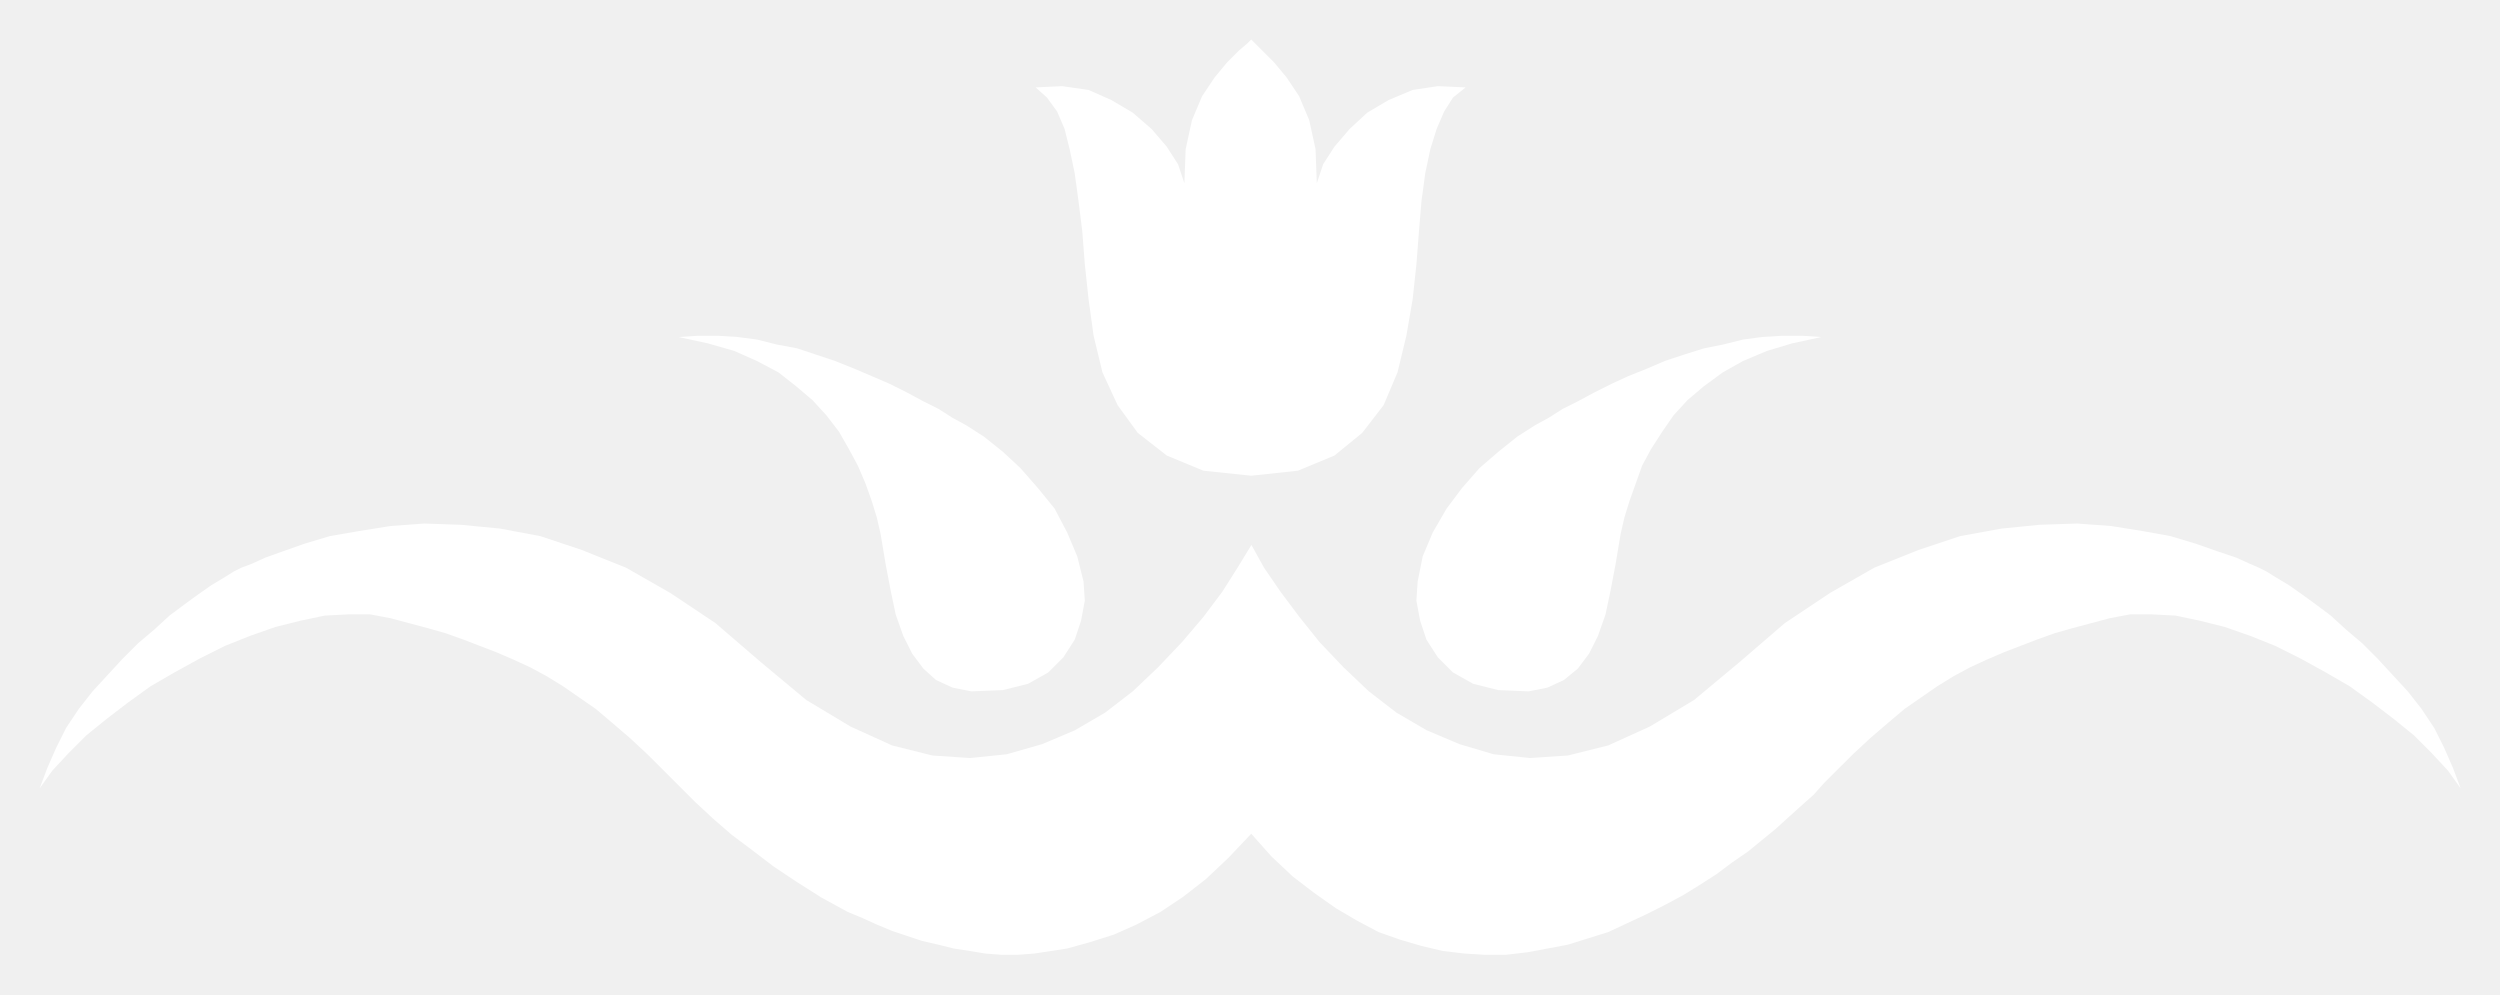
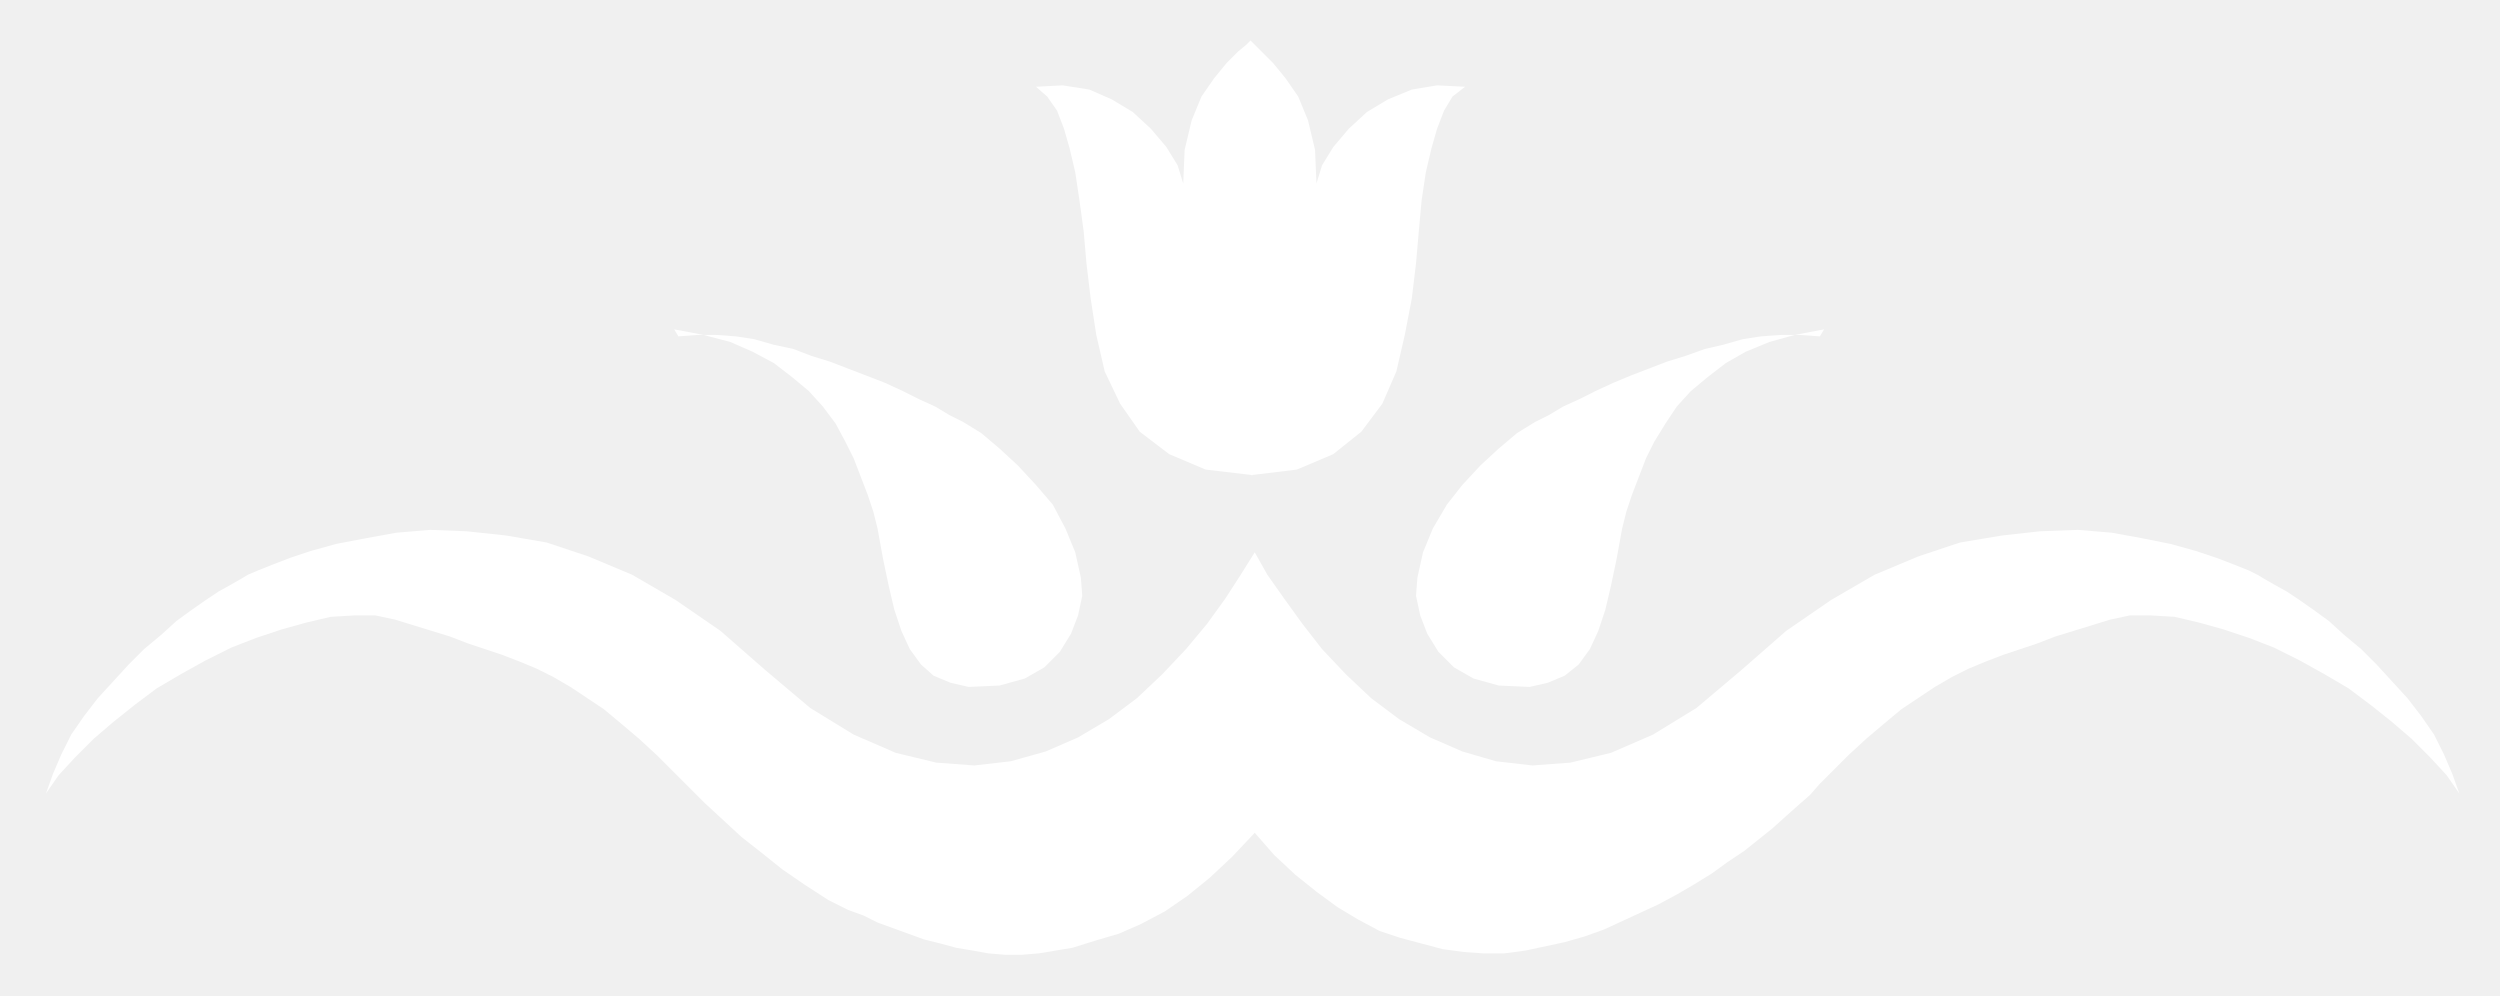
- <svg xmlns="http://www.w3.org/2000/svg" width="63.277" height="25.167" id="svg2" version="1.1">
-   <defs id="defs4">
-     <clipPath id="clipPath9562" clipPathUnits="userSpaceOnUse">
-       <path id="path9564" d="m 0,0 9368.64,0 0,14669 L 0,14669 0,0 z" />
+ <svg xmlns="http://www.w3.org/2000/svg" width="63.3" height="25.2" version="1.1">
+   <defs>
+     <clipPath clipPathUnits="userSpaceOnUse">
+       <path d="m 0 0 9368.6 0 0 14669 L 0 14669 0 0 z" />
    </clipPath>
  </defs>
-   <g id="layer1" transform="translate(-342.4067,-489.1312)">
-     <g transform="matrix(1.25,0,0,-1.25,-1491.066,1012.736)" id="g4731" />
-     <g transform="matrix(1.25,0,0,-1.25,-1491.066,1012.736)" id="g4735" />
-     <g id="g8916" transform="matrix(0.3550626,0,0,0.3550626,425.1638,320.1166)" style="fill:#ffffff;fill-opacity:1">
-       <path id="path8908" style="fill:#ffffff;fill-opacity:1;fill-rule:evenodd;stroke:none" d="m -184.689,500.04 1.347,-0.091 1.439,0 1.438,0.091 1.347,0.179 1.44,0.36 1.438,0.269 1.349,0.45 1.347,0.449 1.347,0.54 1.26,0.539 1.258,0.54 1.259,0.629 1.167,0.629 1.08,0.539 0.989,0.63 0.989,0.54 1.259,0.807 1.349,1.08 1.256,1.166 1.259,1.439 1.169,1.439 0.899,1.706 0.72,1.708 0.449,1.798 0.09,1.349 -0.27,1.438 -0.45,1.349 -0.807,1.258 -1.08,1.079 -1.438,0.809 -1.796,0.45 -2.249,0.09 -1.347,-0.27 -1.17,-0.54 -0.899,-0.809 -0.807,-1.077 -0.63,-1.259 -0.54,-1.528 -0.359,-1.708 -0.359,-1.887 -0.18,-1.079 -0.18,-1.077 -0.27,-1.17 -0.359,-1.167 -0.45,-1.258 -0.539,-1.259 -0.63,-1.169 -0.719,-1.258 -0.9,-1.169 -0.989,-1.079 -1.166,-0.989 -1.26,-0.989 -1.529,-0.809 -1.617,-0.718 -1.887,-0.54 -2.066,-0.449 0,0" />
-       <path id="path8910" style="fill:#ffffff;fill-opacity:1;fill-rule:evenodd;stroke:none" d="m -103.253,500.04 -1.35,-0.091 -1.438,0 -1.438,0.091 -1.349,0.179 -1.439,0.36 -1.347,0.269 -1.438,0.45 -1.349,0.449 -1.259,0.54 -1.347,0.539 -1.169,0.54 -1.259,0.629 -1.169,0.629 -1.079,0.539 -0.989,0.63 -0.989,0.54 -1.259,0.807 -1.349,1.08 -1.347,1.166 -1.259,1.439 -1.079,1.439 -0.988,1.706 -0.72,1.708 -0.359,1.798 -0.09,1.349 0.269,1.438 0.45,1.349 0.809,1.258 1.08,1.079 1.438,0.809 1.796,0.45 2.159,0.09 1.347,-0.27 1.169,-0.54 0.989,-0.809 0.809,-1.077 0.63,-1.259 0.539,-1.528 0.36,-1.708 0.359,-1.887 0.18,-1.079 0.18,-1.077 0.27,-1.17 0.359,-1.167 0.45,-1.258 0.45,-1.259 0.629,-1.169 0.809,-1.258 0.809,-1.169 0.99,-1.079 1.167,-0.989 1.347,-0.989 1.439,-0.809 1.709,-0.718 1.796,-0.54 2.069,-0.449 0,0" />
-       <path id="path8912" style="fill:#ffffff;fill-opacity:1;fill-rule:evenodd;stroke:none" d="m -174.623,539.942 0.989,0.539 0.989,0.54 1.079,0.449 0.989,0.45 1.079,0.449 1.079,0.359 1.077,0.36 1.17,0.27 1.079,0.27 1.167,0.179 1.079,0.18 1.169,0.09 1.169,0 1.167,-0.09 1.17,-0.18 1.167,-0.179 1.619,-0.45 1.708,-0.539 1.617,-0.719 1.709,-0.899 1.617,-1.079 1.617,-1.259 1.619,-1.528 1.617,-1.708 1.438,1.617 1.529,1.438 1.528,1.169 1.529,1.079 1.528,0.899 1.528,0.809 1.529,0.539 1.529,0.449 1.528,0.36 1.528,0.18 1.438,0.09 1.529,0 1.529,-0.18 1.438,-0.269 1.438,-0.27 1.439,-0.449 1.439,-0.45 1.347,-0.63 1.349,-0.629 1.259,-0.63 1.347,-0.719 1.169,-0.719 1.259,-0.807 1.079,-0.81 1.169,-0.807 0.989,-0.81 0.989,-0.809 0.989,-0.899 0.897,-0.807 0.81,-0.72 0.719,-0.809 0.719,-0.719 1.349,-1.347 1.259,-1.169 1.258,-1.079 1.17,-0.989 1.167,-0.809 1.169,-0.809 1.167,-0.719 1.17,-0.629 1.167,-0.54 1.259,-0.54 1.169,-0.449 1.167,-0.449 1.259,-0.45 1.259,-0.359 1.347,-0.36 1.349,-0.359 1.439,-0.27 1.528,0 1.709,0.089 1.708,0.36 1.798,0.45 1.798,0.629 1.798,0.719 1.799,0.899 1.796,0.989 1.708,0.989 1.619,1.167 1.529,1.169 1.438,1.167 1.259,1.259 1.169,1.259 0.899,1.259 -0.54,-1.438 -0.629,-1.439 -0.719,-1.438 -0.899,-1.349 -0.989,-1.258 -1.079,-1.169 -1.079,-1.169 -1.079,-1.079 -1.167,-0.989 -1.08,-0.989 -1.079,-0.807 -0.989,-0.719 -0.899,-0.63 -0.897,-0.539 -0.72,-0.449 -0.539,-0.27 -0.63,-0.27 -0.989,-0.449 -1.347,-0.45 -1.529,-0.539 -1.798,-0.54 -1.978,-0.359 -2.246,-0.36 -2.428,-0.18 -2.696,0.09 -2.697,0.269 -2.965,0.54 -2.966,0.989 -3.147,1.259 -3.145,1.796 -3.236,2.158 -3.235,2.786 -3.236,2.696 -3.146,1.887 -2.966,1.347 -2.877,0.719 -2.696,0.18 -2.606,-0.269 -2.426,-0.72 -2.337,-0.989 -2.158,-1.259 -1.978,-1.526 -1.798,-1.708 -1.709,-1.799 -1.438,-1.796 -1.347,-1.799 -1.17,-1.706 -0.897,-1.619 -0.989,1.619 -1.079,1.706 -1.349,1.799 -1.526,1.796 -1.71,1.799 -1.796,1.708 -1.978,1.526 -2.159,1.259 -2.336,0.989 -2.518,0.72 -2.606,0.269 -2.696,-0.18 -2.876,-0.719 -2.966,-1.347 -3.146,-1.887 -3.235,-2.696 -3.237,-2.786 -3.235,-2.158 -3.146,-1.796 -3.145,-1.259 -2.966,-0.989 -2.876,-0.54 -2.788,-0.269 -2.606,-0.09 -2.428,0.18 -2.246,0.36 -2.069,0.359 -1.796,0.54 -1.529,0.539 -1.258,0.45 -0.989,0.449 -0.72,0.27 -0.54,0.27 -0.718,0.449 -0.9,0.539 -0.899,0.63 -0.988,0.719 -1.08,0.807 -1.077,0.989 -1.169,0.989 -1.08,1.079 -1.077,1.169 -1.077,1.169 -0.989,1.258 -0.9,1.349 -0.719,1.438 -0.63,1.439 -0.539,1.438 0.899,-1.259 1.167,-1.259 1.26,-1.259 1.439,-1.167 1.526,-1.169 1.617,-1.167 1.709,-0.989 1.798,-0.989 1.798,-0.899 1.799,-0.719 1.796,-0.629 1.799,-0.45 1.708,-0.36 1.708,-0.089 1.529,0 1.438,0.27 1.349,0.359 1.349,0.36 1.258,0.359 1.259,0.45 1.169,0.449 1.167,0.449 1.259,0.54 1.169,0.54 1.169,0.629 1.169,0.719 1.167,0.809 1.17,0.809 1.167,0.989 1.259,1.079 1.258,1.169 1.349,1.347 0.989,0.989 1.079,1.077 1.26,1.17 1.347,1.167 1.438,1.077 1.529,1.169 1.619,1.079 1.706,1.079 0,0" />
-       <path id="path8914" style="fill:#ffffff;fill-opacity:1;fill-rule:evenodd;stroke:none" d="m -143.881,509.925 3.326,-0.359 2.606,-1.08 1.978,-1.616 1.528,-1.978 0.989,-2.337 0.629,-2.606 0.45,-2.606 0.27,-2.515 0.18,-2.336 0.18,-2.159 0.269,-1.976 0.36,-1.708 0.449,-1.439 0.54,-1.256 0.63,-0.989 0.897,-0.721 -1.978,-0.089 -1.798,0.27 -1.708,0.718 -1.528,0.9 -1.259,1.167 -1.079,1.258 -0.81,1.26 -0.449,1.347 -0.089,-2.426 -0.451,-2.069 -0.719,-1.706 -0.899,-1.347 -0.897,-1.079 -0.81,-0.809 -0.54,-0.539 -0.269,-0.27 -0.269,0.27 -0.63,0.539 -0.81,0.809 -0.897,1.079 -0.899,1.347 -0.72,1.706 -0.45,2.069 -0.09,2.426 -0.449,-1.347 -0.809,-1.26 -1.079,-1.258 -1.347,-1.167 -1.529,-0.9 -1.619,-0.718 -1.886,-0.27 -1.887,0.089 0.807,0.721 0.72,0.989 0.54,1.256 0.359,1.439 0.359,1.708 0.271,1.976 0.269,2.159 0.18,2.336 0.269,2.515 0.36,2.606 0.629,2.606 1.08,2.337 1.438,1.978 2.067,1.616 2.606,1.08 3.416,0.359 0,0" />
+   <g transform="translate(-342.4067,-489.1312)">
+     <g transform="matrix(1.25,0,0,-1.25,-1491.066,1012.736)" />
+     <g transform="matrix(1.25,0,0,-1.25,-1491.066,1012.736)" />
+     <g transform="matrix(0.3550626,0,0,0.3550626,425.1638,320.1166)" style="fill:#ffffff;fill-opacity:1">
+       <path style="fill:#ffffff;fill-opacity:1;fill-rule:evenodd;stroke:none" d="m -184.7 500 1.3 -0.1 1.4 0 1.4 0.1 1.3 0.2 1.4 0.4 1.4 0.3 1.3 0.5 1.3 0.4 1.3 0.5 1.3 0.5 1.3 0.5 1.3 0.6 1.2 0.6 1.1 0.5 1 0.6 1 0.5 1.3 0.8 1.3 1.1 1.3 1.2 1.3 1.4 1.2 1.4 0.9 1.7 0.7 1.7 0.4 1.8 0.1 1.3 -0.3 1.4 -0.5 1.3 -0.8 1.3 -1.1 1.1 -1.4 0.8 -1.8 0.5 -2.2 0.1 -1.3 -0.3 -1.2 -0.5 -0.9 -0.8 -0.8 -1.1 -0.6 -1.3 -0.5 -1.5 -0.4 -1.7 -0.4 -1.9 -0.2 -1.1 -0.2 -1.1 -0.3 -1.2 -0.4 -1.2 -0.5 -1.3 -0.5 -1.3 -0.6 -1.2 -0.7 -1.3 -0.9 -1.2 -1 -1.1 -1.2 -1 -1.3 -1 -1.5 -0.8 -1.6 -0.7 -1.9 -0.5 -2.1 -0.4 0 0" />
+       <path style="fill:#ffffff;fill-opacity:1;fill-rule:evenodd;stroke:none" d="m -103.3 500 -1.4 -0.1 -1.4 0 -1.4 0.1 -1.3 0.2 -1.4 0.4 -1.3 0.3 -1.4 0.5 -1.3 0.4 -1.3 0.5 -1.3 0.5 -1.2 0.5 -1.3 0.6 -1.2 0.6 -1.1 0.5 -1 0.6 -1 0.5 -1.3 0.8 -1.3 1.1 -1.3 1.2 -1.3 1.4 -1.1 1.4 -1 1.7 -0.7 1.7 -0.4 1.8 -0.1 1.3 0.3 1.4 0.5 1.3 0.8 1.3 1.1 1.1 1.4 0.8 1.8 0.5 2.2 0.1 1.3 -0.3 1.2 -0.5 1 -0.8 0.8 -1.1 0.6 -1.3 0.5 -1.5 0.4 -1.7 0.4 -1.9 0.2 -1.1 0.2 -1.1 0.3 -1.2 0.4 -1.2 0.5 -1.3 0.5 -1.3 0.6 -1.2 0.8 -1.3 0.8 -1.2 1 -1.1 1.2 -1 1.3 -1 1.4 -0.8 1.7 -0.7 1.8 -0.5 2.1 -0.4 0 0" />
+       <path style="fill:#ffffff;fill-opacity:1;fill-rule:evenodd;stroke:none" d="m -174.6 539.9 1 0.5 1 0.5 1.1 0.4 1 0.5 1.1 0.4 1.1 0.4 1.1 0.4 1.2 0.3 1.1 0.3 1.2 0.2 1.1 0.2 1.2 0.1 1.2 0 1.2 -0.1 1.2 -0.2 1.2 -0.2 1.6 -0.5 1.7 -0.5 1.6 -0.7 1.7 -0.9 1.6 -1.1 1.6 -1.3 1.6 -1.5 1.6 -1.7 1.4 1.6 1.5 1.4 1.5 1.2 1.5 1.1 1.5 0.9 1.5 0.8 1.5 0.5 1.5 0.4 1.5 0.4 1.5 0.2 1.4 0.1 1.5 0 1.5 -0.2 1.4 -0.3 1.4 -0.3 1.4 -0.4 1.4 -0.5 1.3 -0.6 1.3 -0.6 1.3 -0.6 1.3 -0.7 1.2 -0.7 1.3 -0.8 1.1 -0.8 1.2 -0.8 1 -0.8 1 -0.8 1 -0.9 0.9 -0.8 0.8 -0.7 0.7 -0.8 0.7 -0.7 1.3 -1.3 1.3 -1.2 1.3 -1.1 1.2 -1 1.2 -0.8 1.2 -0.8 1.2 -0.7 1.2 -0.6 1.2 -0.5 1.3 -0.5 1.2 -0.4 1.2 -0.4 1.3 -0.5 1.3 -0.4 1.3 -0.4 1.3 -0.4 1.4 -0.3 1.5 0 1.7 0.1 1.7 0.4 1.8 0.5 1.8 0.6 1.8 0.7 1.8 0.9 1.8 1 1.7 1 1.6 1.2 1.5 1.2 1.4 1.2 1.3 1.3 1.2 1.3 0.9 1.3 -0.5 -1.4 -0.6 -1.4 -0.7 -1.4 -0.9 -1.3 -1 -1.3 -1.1 -1.2 -1.1 -1.2 -1.1 -1.1 -1.2 -1 -1.1 -1 -1.1 -0.8 -1 -0.7 -0.9 -0.6 -0.9 -0.5 -0.7 -0.4 -0.5 -0.3 -0.6 -0.3 -1 -0.4 -1.3 -0.5 -1.5 -0.5 -1.8 -0.5 -2 -0.4 -2.2 -0.4 -2.4 -0.2 -2.7 0.1 -2.7 0.3 -3 0.5 -3 1 -3.1 1.3 -3.1 1.8 -3.2 2.2 -3.2 2.8 -3.2 2.7 -3.1 1.9 -3 1.3 -2.9 0.7 -2.7 0.2 -2.6 -0.3 -2.4 -0.7 -2.3 -1 -2.2 -1.3 -2 -1.5 -1.8 -1.7 -1.7 -1.8 -1.4 -1.8 -1.3 -1.8 -1.2 -1.7 -0.9 -1.6 -1 1.6 -1.1 1.7 -1.3 1.8 -1.5 1.8 -1.7 1.8 -1.8 1.7 -2 1.5 -2.2 1.3 -2.3 1 -2.5 0.7 -2.6 0.3 -2.7 -0.2 -2.9 -0.7 -3 -1.3 -3.1 -1.9 -3.2 -2.7 -3.2 -2.8 -3.2 -2.2 -3.1 -1.8 -3.1 -1.3 -3 -1 -2.9 -0.5 -2.8 -0.3 -2.6 -0.1 -2.4 0.2 -2.2 0.4 -2.1 0.4 -1.8 0.5 -1.5 0.5 -1.3 0.5 -1 0.4 -0.7 0.3 -0.5 0.3 -0.7 0.4 -0.9 0.5 -0.9 0.6 -1 0.7 -1.1 0.8 -1.1 1 -1.2 1 -1.1 1.1 -1.1 1.2 -1.1 1.2 -1 1.3 -0.9 1.3 -0.7 1.4 -0.6 1.4 -0.5 1.4 0.9 -1.3 1.2 -1.3 1.3 -1.3 1.4 -1.2 1.5 -1.2 1.6 -1.2 1.7 -1 1.8 -1 1.8 -0.9 1.8 -0.7 1.8 -0.6 1.8 -0.5 1.7 -0.4 1.7 -0.1 1.5 0 1.4 0.3 1.3 0.4 1.3 0.4 1.3 0.4 1.3 0.5 1.2 0.4 1.2 0.4 1.3 0.5 1.2 0.5 1.2 0.6 1.2 0.7 1.2 0.8 1.2 0.8 1.2 1 1.3 1.1 1.3 1.2 1.3 1.3 1 1 1.1 1.1 1.3 1.2 1.3 1.2 1.4 1.1 1.5 1.2 1.6 1.1 1.7 1.1 0 0" />
+       <path style="fill:#ffffff;fill-opacity:1;fill-rule:evenodd;stroke:none" d="m -143.9 509.9 3.3 -0.4 2.6 -1.1 2 -1.6 1.5 -2 1 -2.3 0.6 -2.6 0.5 -2.6 0.3 -2.5 0.2 -2.3 0.2 -2.2 0.3 -2 0.4 -1.7 0.4 -1.4 0.5 -1.3 0.6 -1 0.9 -0.7 -2 -0.1 -1.8 0.3 -1.7 0.7 -1.5 0.9 -1.3 1.2 -1.1 1.3 -0.8 1.3 -0.4 1.3 -0.1 -2.4 -0.5 -2.1 -0.7 -1.7 -0.9 -1.3 -0.9 -1.1 -0.8 -0.8 -0.5 -0.5 -0.3 -0.3 -0.3 0.3 -0.6 0.5 -0.8 0.8 -0.9 1.1 -0.9 1.3 -0.7 1.7 -0.5 2.1 -0.1 2.4 -0.4 -1.3 -0.8 -1.3 -1.1 -1.3 -1.3 -1.2 -1.5 -0.9 -1.6 -0.7 -1.9 -0.3 -1.9 0.1 0.8 0.7 0.7 1 0.5 1.3 0.4 1.4 0.4 1.7 0.3 2 0.3 2.2 0.2 2.3 0.3 2.5 0.4 2.6 0.6 2.6 1.1 2.3 1.4 2 2.1 1.6 2.6 1.1 3.4 0.4 0 0" />
    </g>
  </g>
</svg>
